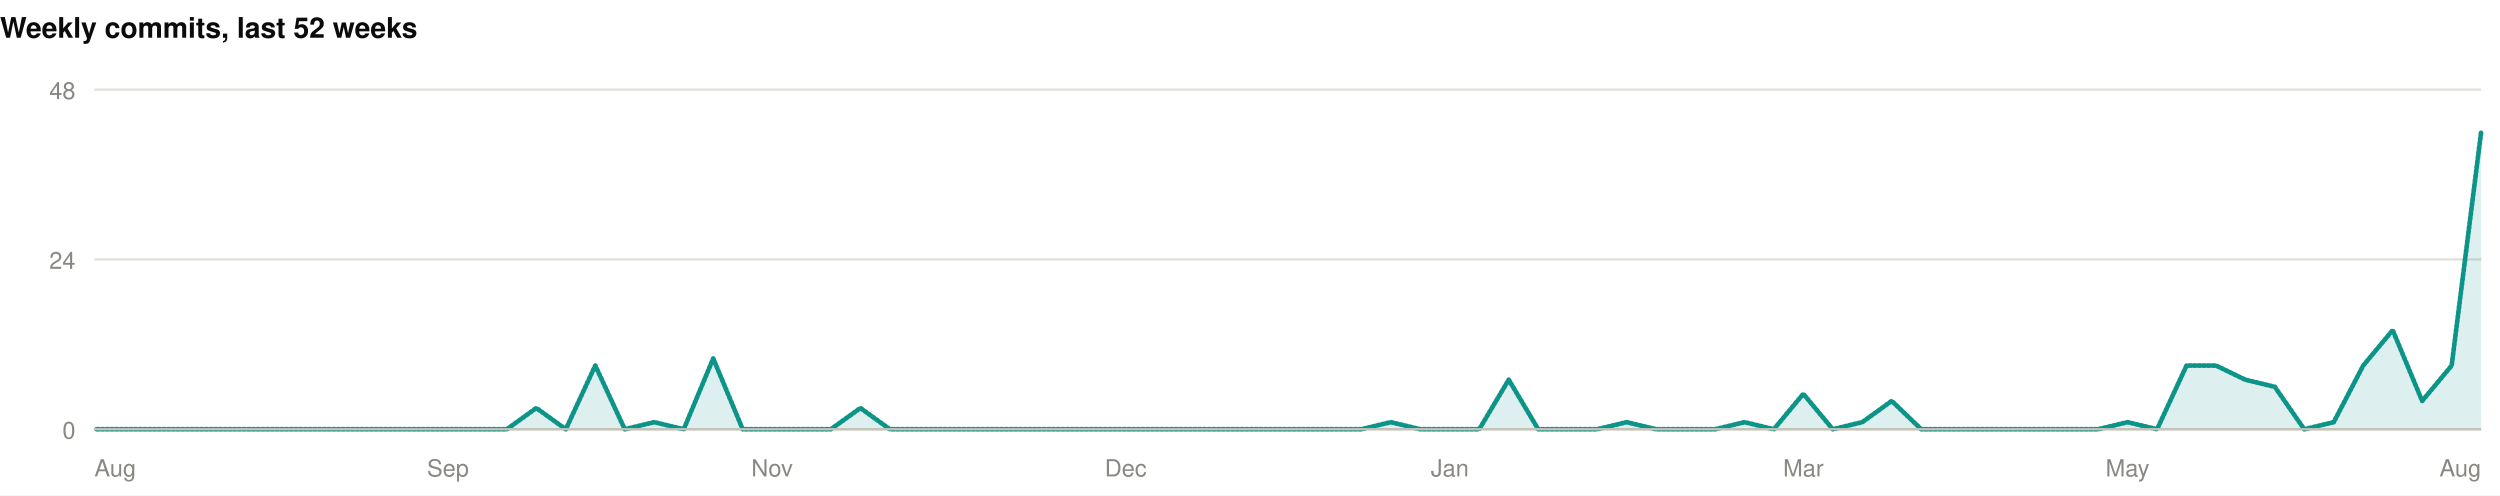
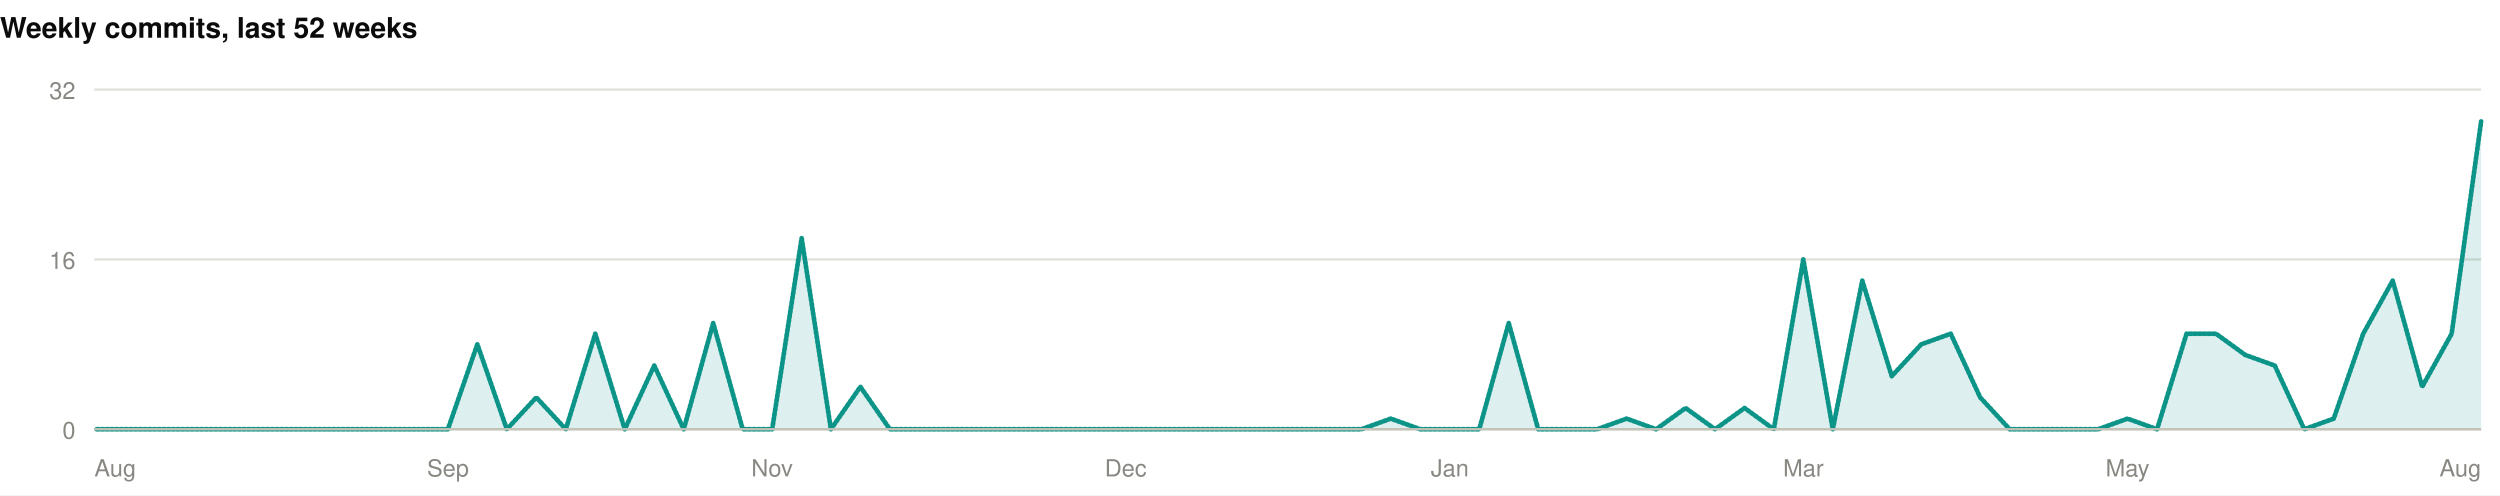
<svg xmlns="http://www.w3.org/2000/svg" width="1060" height="210" viewBox="0 0 1060 210" role="img">
  <rect width="1060" height="210" fill="#ffffff" />
  <style>
@keyframes grow{from{transform:scaleX(0)}}
@keyframes rise{from{opacity:0;transform:translateY(9px)}}
@keyframes fade{from{opacity:0}}
@keyframes draw{to{stroke-dashoffset:0}}
.bar{transform-box:fill-box;transform-origin:left center;animation:grow .9s cubic-bezier(.22,1,.36,1) var(--d,0s) both}
.rise{animation:rise .7s cubic-bezier(.22,1,.36,1) var(--d,0s) both}
.fade{animation:fade .8s ease-out var(--d,0s) both}
.draw{animation:draw 1.7s ease-out .1s both}
@media (prefers-reduced-motion:reduce){
.bar,.rise,.fade,.draw{animation:none;transform:none;opacity:1;stroke-dashoffset:0}
}
</style>
  <g>
    <text x="0" y="16" font-family="-apple-system,BlinkMacSystemFont,'Segoe UI',Helvetica,Arial,sans-serif" font-size="12" font-weight="700" fill="#0b0b0b" text-anchor="start">Weekly commits, last 52 weeks</text>
    <line x1="40" y1="182" x2="1052" y2="182" stroke="#e1e0d9" stroke-width="1" />
    <text x="32" y="186" font-family="-apple-system,BlinkMacSystemFont,'Segoe UI',Helvetica,Arial,sans-serif" font-size="10" font-weight="400" fill="#898781" text-anchor="end">0</text>
    <line x1="40" y1="110" x2="1052" y2="110" stroke="#e1e0d9" stroke-width="1" />
-     <text x="32" y="114" font-family="-apple-system,BlinkMacSystemFont,'Segoe UI',Helvetica,Arial,sans-serif" font-size="10" font-weight="400" fill="#898781" text-anchor="end">24</text>
+     <text x="32" y="114" font-family="-apple-system,BlinkMacSystemFont,'Segoe UI',Helvetica,Arial,sans-serif" font-size="10" font-weight="400" fill="#898781" text-anchor="end">16</text>
    <line x1="40" y1="38" x2="1052" y2="38" stroke="#e1e0d9" stroke-width="1" />
-     <text x="32" y="42" font-family="-apple-system,BlinkMacSystemFont,'Segoe UI',Helvetica,Arial,sans-serif" font-size="10" font-weight="400" fill="#898781" text-anchor="end">48</text>
-     <path class="fade" style="--d:.5s" d="M40.0,182.0L52.5,182.0L65.0,182.0L77.5,182.0L90.0,182.0L102.5,182.0L115.0,182.0L127.5,182.0L140.0,182.0L152.4,182.0L164.9,182.0L177.4,182.0L189.9,182.0L202.4,182.0L214.9,182.0L227.4,173.0L239.9,182.0L252.4,155.0L264.9,182.0L277.4,179.0L289.9,182.0L302.4,152.0L314.9,182.0L327.4,182.0L339.9,182.0L352.3,182.0L364.8,173.0L377.3,182.0L389.8,182.0L402.3,182.0L414.8,182.0L427.3,182.0L439.8,182.0L452.3,182.0L464.8,182.0L477.3,182.0L489.8,182.0L502.3,182.0L514.8,182.0L527.3,182.0L539.8,182.0L552.2,182.0L564.7,182.0L577.2,182.0L589.7,179.0L602.2,182.0L614.7,182.0L627.2,182.0L639.7,161.0L652.2,182.0L664.7,182.0L677.2,182.0L689.7,179.0L702.2,182.0L714.7,182.0L727.2,182.0L739.7,179.0L752.1,182.0L764.6,167.0L777.1,182.0L789.6,179.0L802.1,170.0L814.6,182.0L827.1,182.0L839.6,182.0L852.1,182.0L864.6,182.0L877.1,182.0L889.6,182.0L902.1,179.0L914.6,182.0L927.1,155.0L939.6,155.0L952.0,161.0L964.5,164.0L977.0,182.0L989.5,179.0L1002.0,155.0L1014.5,140.0L1027.0,170.0L1039.5,155.0L1052.0,56.0L1052.0,182L40.0,182Z" fill="rgba(13,148,136,0.14)" />
-     <path class="draw" pathLength="1" stroke-dasharray="1" stroke-dashoffset="1" d="M40.0,182.0L52.5,182.0L65.0,182.0L77.5,182.0L90.0,182.0L102.5,182.0L115.0,182.0L127.5,182.0L140.0,182.0L152.4,182.0L164.9,182.0L177.4,182.0L189.9,182.0L202.4,182.0L214.9,182.0L227.4,173.0L239.9,182.0L252.4,155.0L264.9,182.0L277.4,179.0L289.9,182.0L302.4,152.0L314.9,182.0L327.4,182.0L339.9,182.0L352.3,182.0L364.8,173.0L377.3,182.0L389.8,182.0L402.3,182.0L414.8,182.0L427.3,182.0L439.8,182.0L452.3,182.0L464.8,182.0L477.3,182.0L489.8,182.0L502.3,182.0L514.8,182.0L527.3,182.0L539.8,182.0L552.2,182.0L564.7,182.0L577.2,182.0L589.7,179.0L602.2,182.0L614.7,182.0L627.2,182.0L639.7,161.0L652.2,182.0L664.7,182.0L677.2,182.0L689.7,179.0L702.2,182.0L714.7,182.0L727.2,182.0L739.7,179.0L752.1,182.0L764.6,167.0L777.1,182.0L789.6,179.0L802.1,170.0L814.6,182.0L827.1,182.0L839.6,182.0L852.1,182.0L864.6,182.0L877.1,182.0L889.6,182.0L902.1,179.0L914.6,182.0L927.1,155.0L939.6,155.0L952.0,161.0L964.5,164.0L977.0,182.0L989.5,179.0L1002.0,155.0L1014.5,140.0L1027.0,170.0L1039.5,155.0L1052.0,56.0" fill="none" stroke="#0d9488" stroke-width="2" stroke-linejoin="round" stroke-linecap="round" />
+     <text x="32" y="42" font-family="-apple-system,BlinkMacSystemFont,'Segoe UI',Helvetica,Arial,sans-serif" font-size="10" font-weight="400" fill="#898781" text-anchor="end">32</text>
+     <path class="fade" style="--d:.5s" d="M40.0,182.0L52.5,182.0L65.0,182.0L77.5,182.0L90.0,182.0L102.5,182.0L115.0,182.0L127.5,182.0L140.0,182.0L152.4,182.0L164.9,182.0L177.4,182.0L189.9,182.0L202.4,146.0L214.9,182.0L227.4,168.5L239.9,182.0L252.4,141.5L264.9,182.0L277.4,155.0L289.9,182.0L302.4,137.0L314.9,182.0L327.4,182.0L339.9,101.0L352.3,182.0L364.8,164.0L377.3,182.0L389.8,182.0L402.3,182.0L414.8,182.0L427.3,182.0L439.8,182.0L452.3,182.0L464.8,182.0L477.3,182.0L489.8,182.0L502.3,182.0L514.8,182.0L527.3,182.0L539.8,182.0L552.2,182.0L564.7,182.0L577.2,182.0L589.7,177.5L602.2,182.0L614.7,182.0L627.2,182.0L639.7,137.0L652.2,182.0L664.7,182.0L677.2,182.0L689.7,177.5L702.2,182.0L714.7,173.0L727.2,182.0L739.7,173.0L752.1,182.0L764.6,110.0L777.1,182.0L789.6,119.0L802.1,159.5L814.6,146.0L827.1,141.5L839.6,168.5L852.1,182.0L864.6,182.0L877.1,182.0L889.6,182.0L902.1,177.5L914.6,182.0L927.1,141.5L939.6,141.5L952.0,150.5L964.5,155.0L977.0,182.0L989.5,177.5L1002.0,141.5L1014.5,119.0L1027.0,164.0L1039.5,141.5L1052.0,51.5L1052.0,182L40.0,182Z" fill="rgba(13,148,136,0.14)" />
+     <path class="draw" pathLength="1" stroke-dasharray="1" stroke-dashoffset="1" d="M40.0,182.0L52.5,182.0L65.0,182.0L77.5,182.0L90.0,182.0L102.5,182.0L115.0,182.0L127.5,182.0L140.0,182.0L152.4,182.0L164.9,182.0L177.4,182.0L189.9,182.0L202.4,146.0L214.9,182.0L227.4,168.5L239.9,182.0L252.4,141.5L264.9,182.0L277.4,155.0L289.9,182.0L302.4,137.0L314.9,182.0L327.4,182.0L339.9,101.0L352.3,182.0L364.8,164.0L377.3,182.0L389.8,182.0L402.3,182.0L414.8,182.0L427.3,182.0L439.8,182.0L452.3,182.0L464.8,182.0L477.3,182.0L489.8,182.0L502.3,182.0L514.8,182.0L527.3,182.0L539.8,182.0L552.2,182.0L564.7,182.0L577.2,182.0L589.7,177.5L602.2,182.0L614.7,182.0L627.2,182.0L639.7,137.0L652.2,182.0L664.7,182.0L677.2,182.0L689.7,177.5L702.2,182.0L714.7,173.0L727.2,182.0L739.7,173.0L752.1,182.0L764.6,110.0L777.1,182.0L789.6,119.0L802.1,159.5L814.6,146.0L827.1,141.5L839.6,168.5L852.1,182.0L864.6,182.0L877.1,182.0L889.6,182.0L902.1,177.5L914.6,182.0L927.1,141.5L939.6,141.5L952.0,150.5L964.5,155.0L977.0,182.0L989.5,177.5L1002.0,141.5L1014.5,119.0L1027.0,164.0L1039.5,141.5L1052.0,51.5" fill="none" stroke="#0d9488" stroke-width="2" stroke-linejoin="round" stroke-linecap="round" />
    <line x1="40" y1="182" x2="1052" y2="182" stroke="#c3c2b7" stroke-width="1" />
    <text x="40" y="202" font-family="-apple-system,BlinkMacSystemFont,'Segoe UI',Helvetica,Arial,sans-serif" font-size="10" font-weight="400" fill="#898781" text-anchor="start">Aug</text>
    <text x="189.926" y="202" font-family="-apple-system,BlinkMacSystemFont,'Segoe UI',Helvetica,Arial,sans-serif" font-size="10" font-weight="400" fill="#898781" text-anchor="middle">Sep</text>
    <text x="327.358" y="202" font-family="-apple-system,BlinkMacSystemFont,'Segoe UI',Helvetica,Arial,sans-serif" font-size="10" font-weight="400" fill="#898781" text-anchor="middle">Nov</text>
    <text x="477.284" y="202" font-family="-apple-system,BlinkMacSystemFont,'Segoe UI',Helvetica,Arial,sans-serif" font-size="10" font-weight="400" fill="#898781" text-anchor="middle">Dec</text>
    <text x="614.716" y="202" font-family="-apple-system,BlinkMacSystemFont,'Segoe UI',Helvetica,Arial,sans-serif" font-size="10" font-weight="400" fill="#898781" text-anchor="middle">Jan</text>
    <text x="764.642" y="202" font-family="-apple-system,BlinkMacSystemFont,'Segoe UI',Helvetica,Arial,sans-serif" font-size="10" font-weight="400" fill="#898781" text-anchor="middle">Mar</text>
    <text x="902.074" y="202" font-family="-apple-system,BlinkMacSystemFont,'Segoe UI',Helvetica,Arial,sans-serif" font-size="10" font-weight="400" fill="#898781" text-anchor="middle">May</text>
    <text x="1052" y="202" font-family="-apple-system,BlinkMacSystemFont,'Segoe UI',Helvetica,Arial,sans-serif" font-size="10" font-weight="400" fill="#898781" text-anchor="end">Aug</text>
  </g>
</svg>
